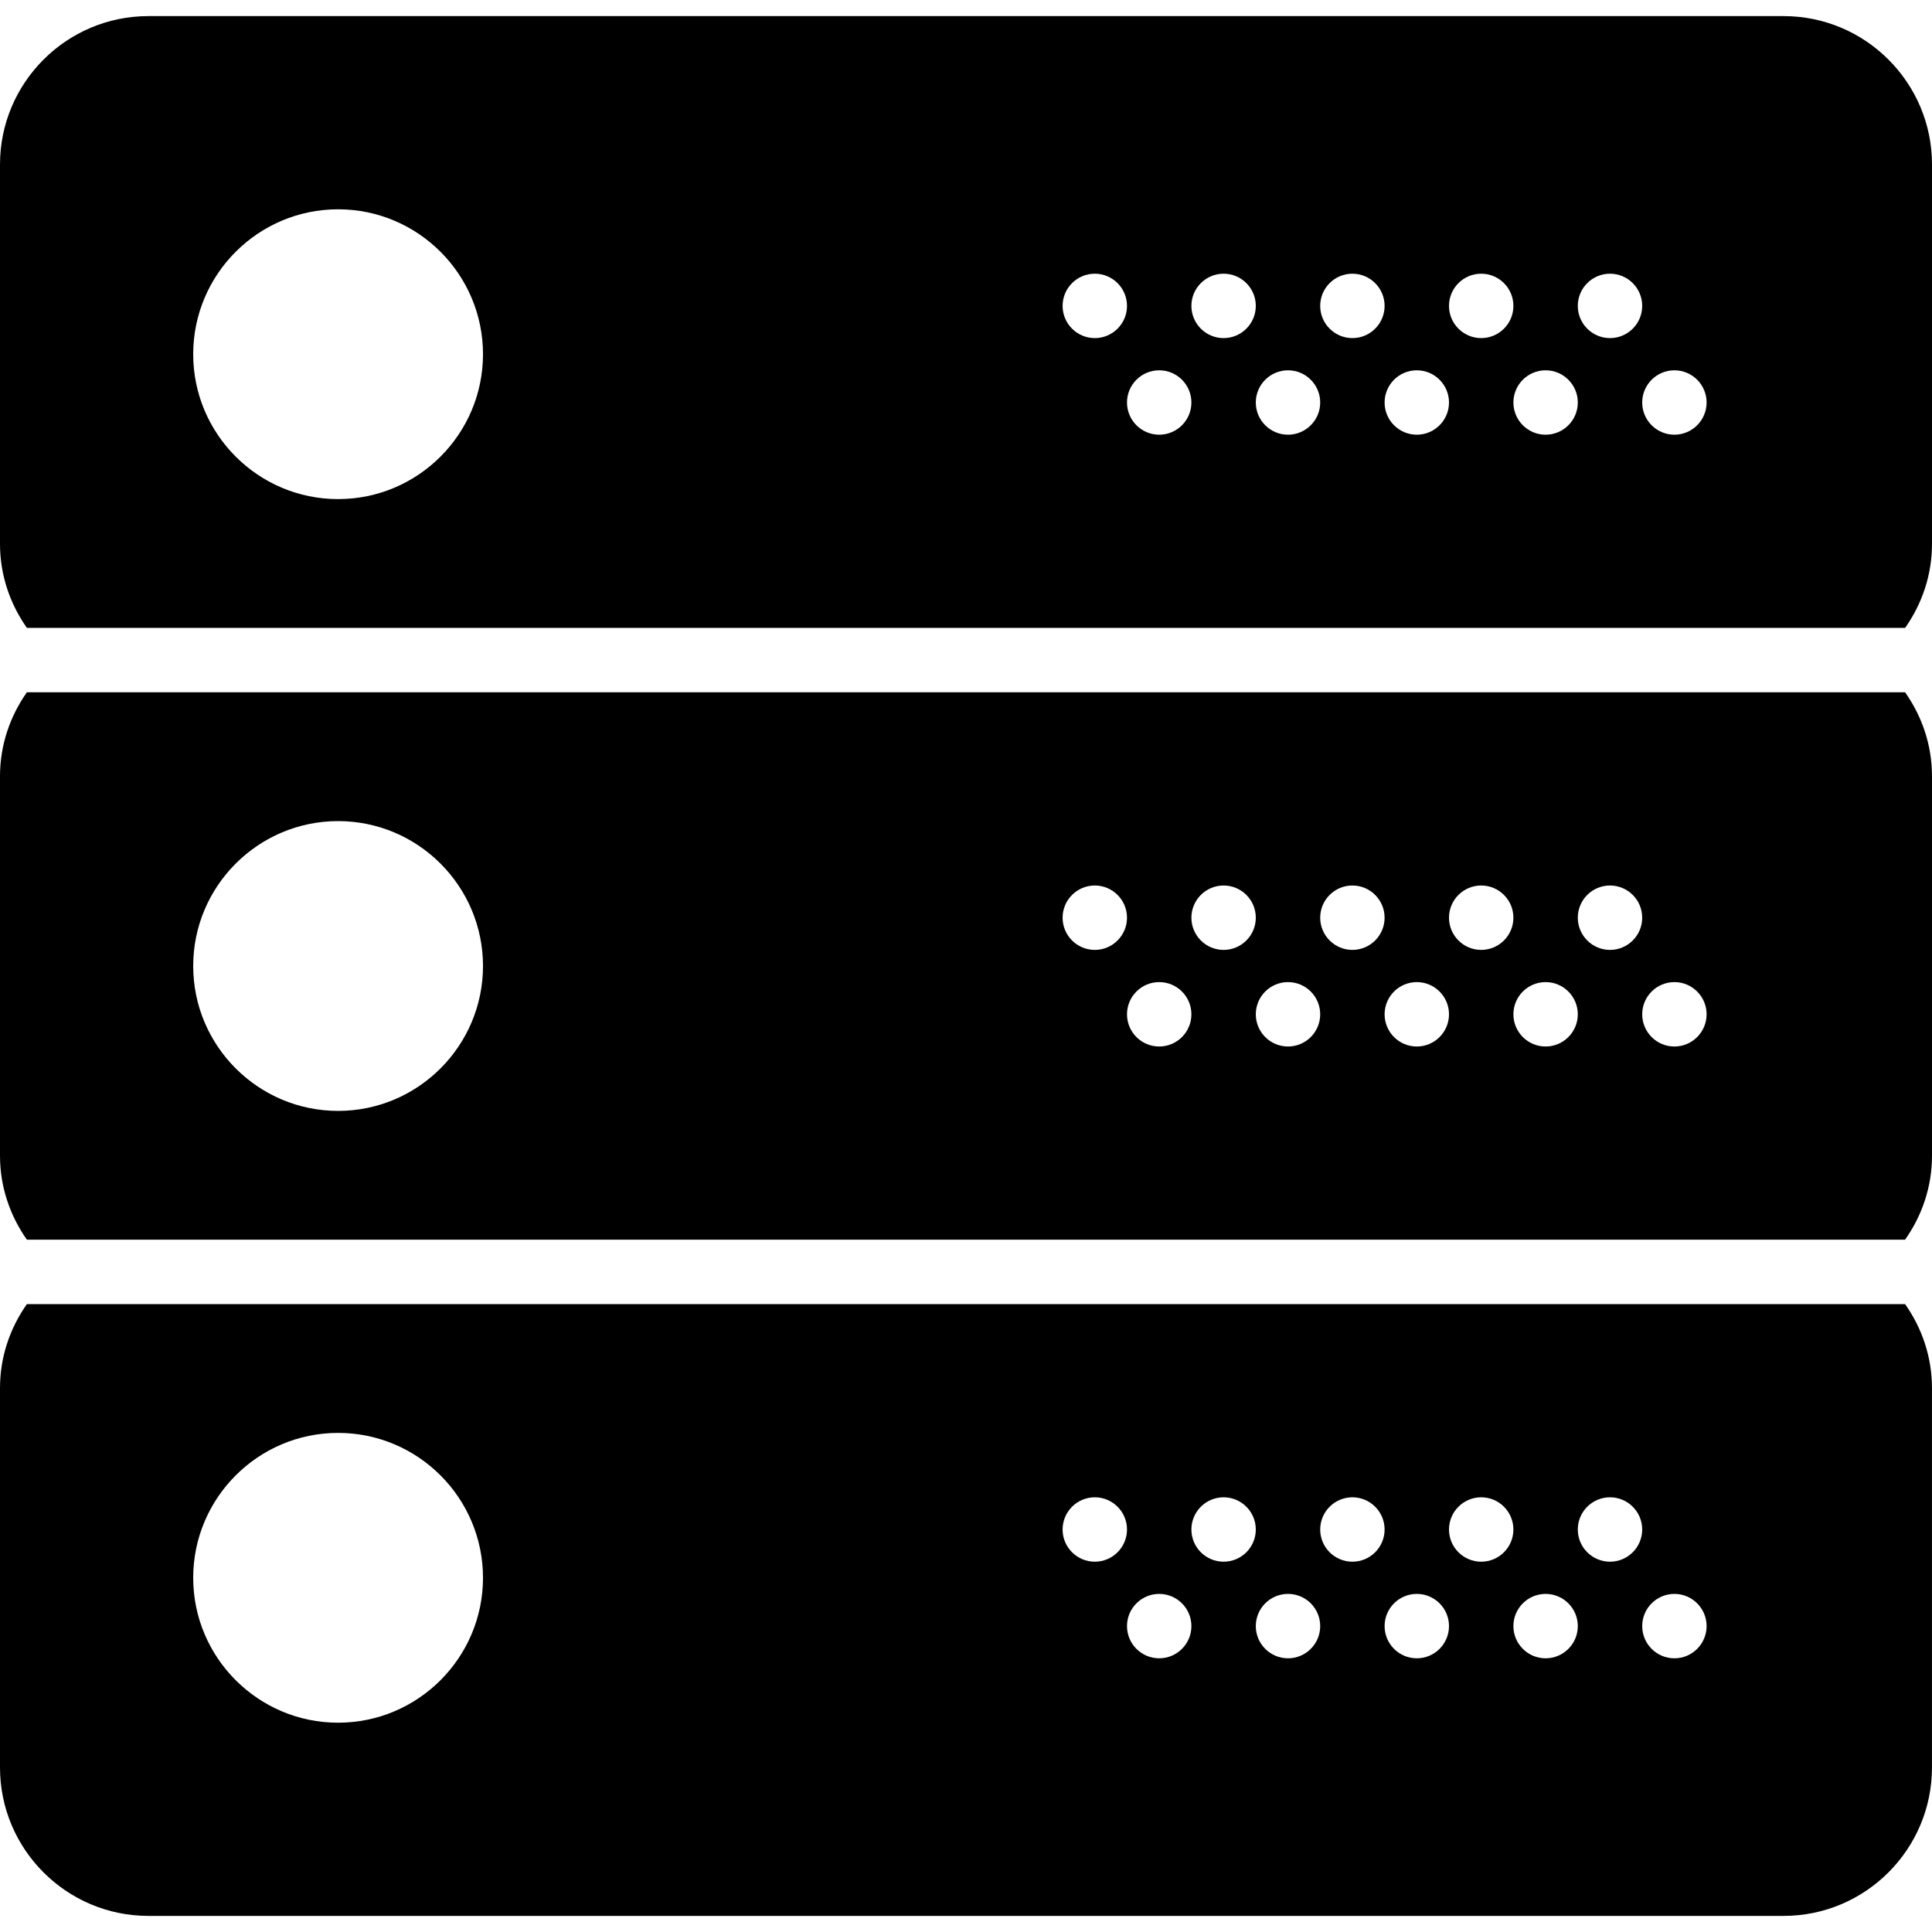
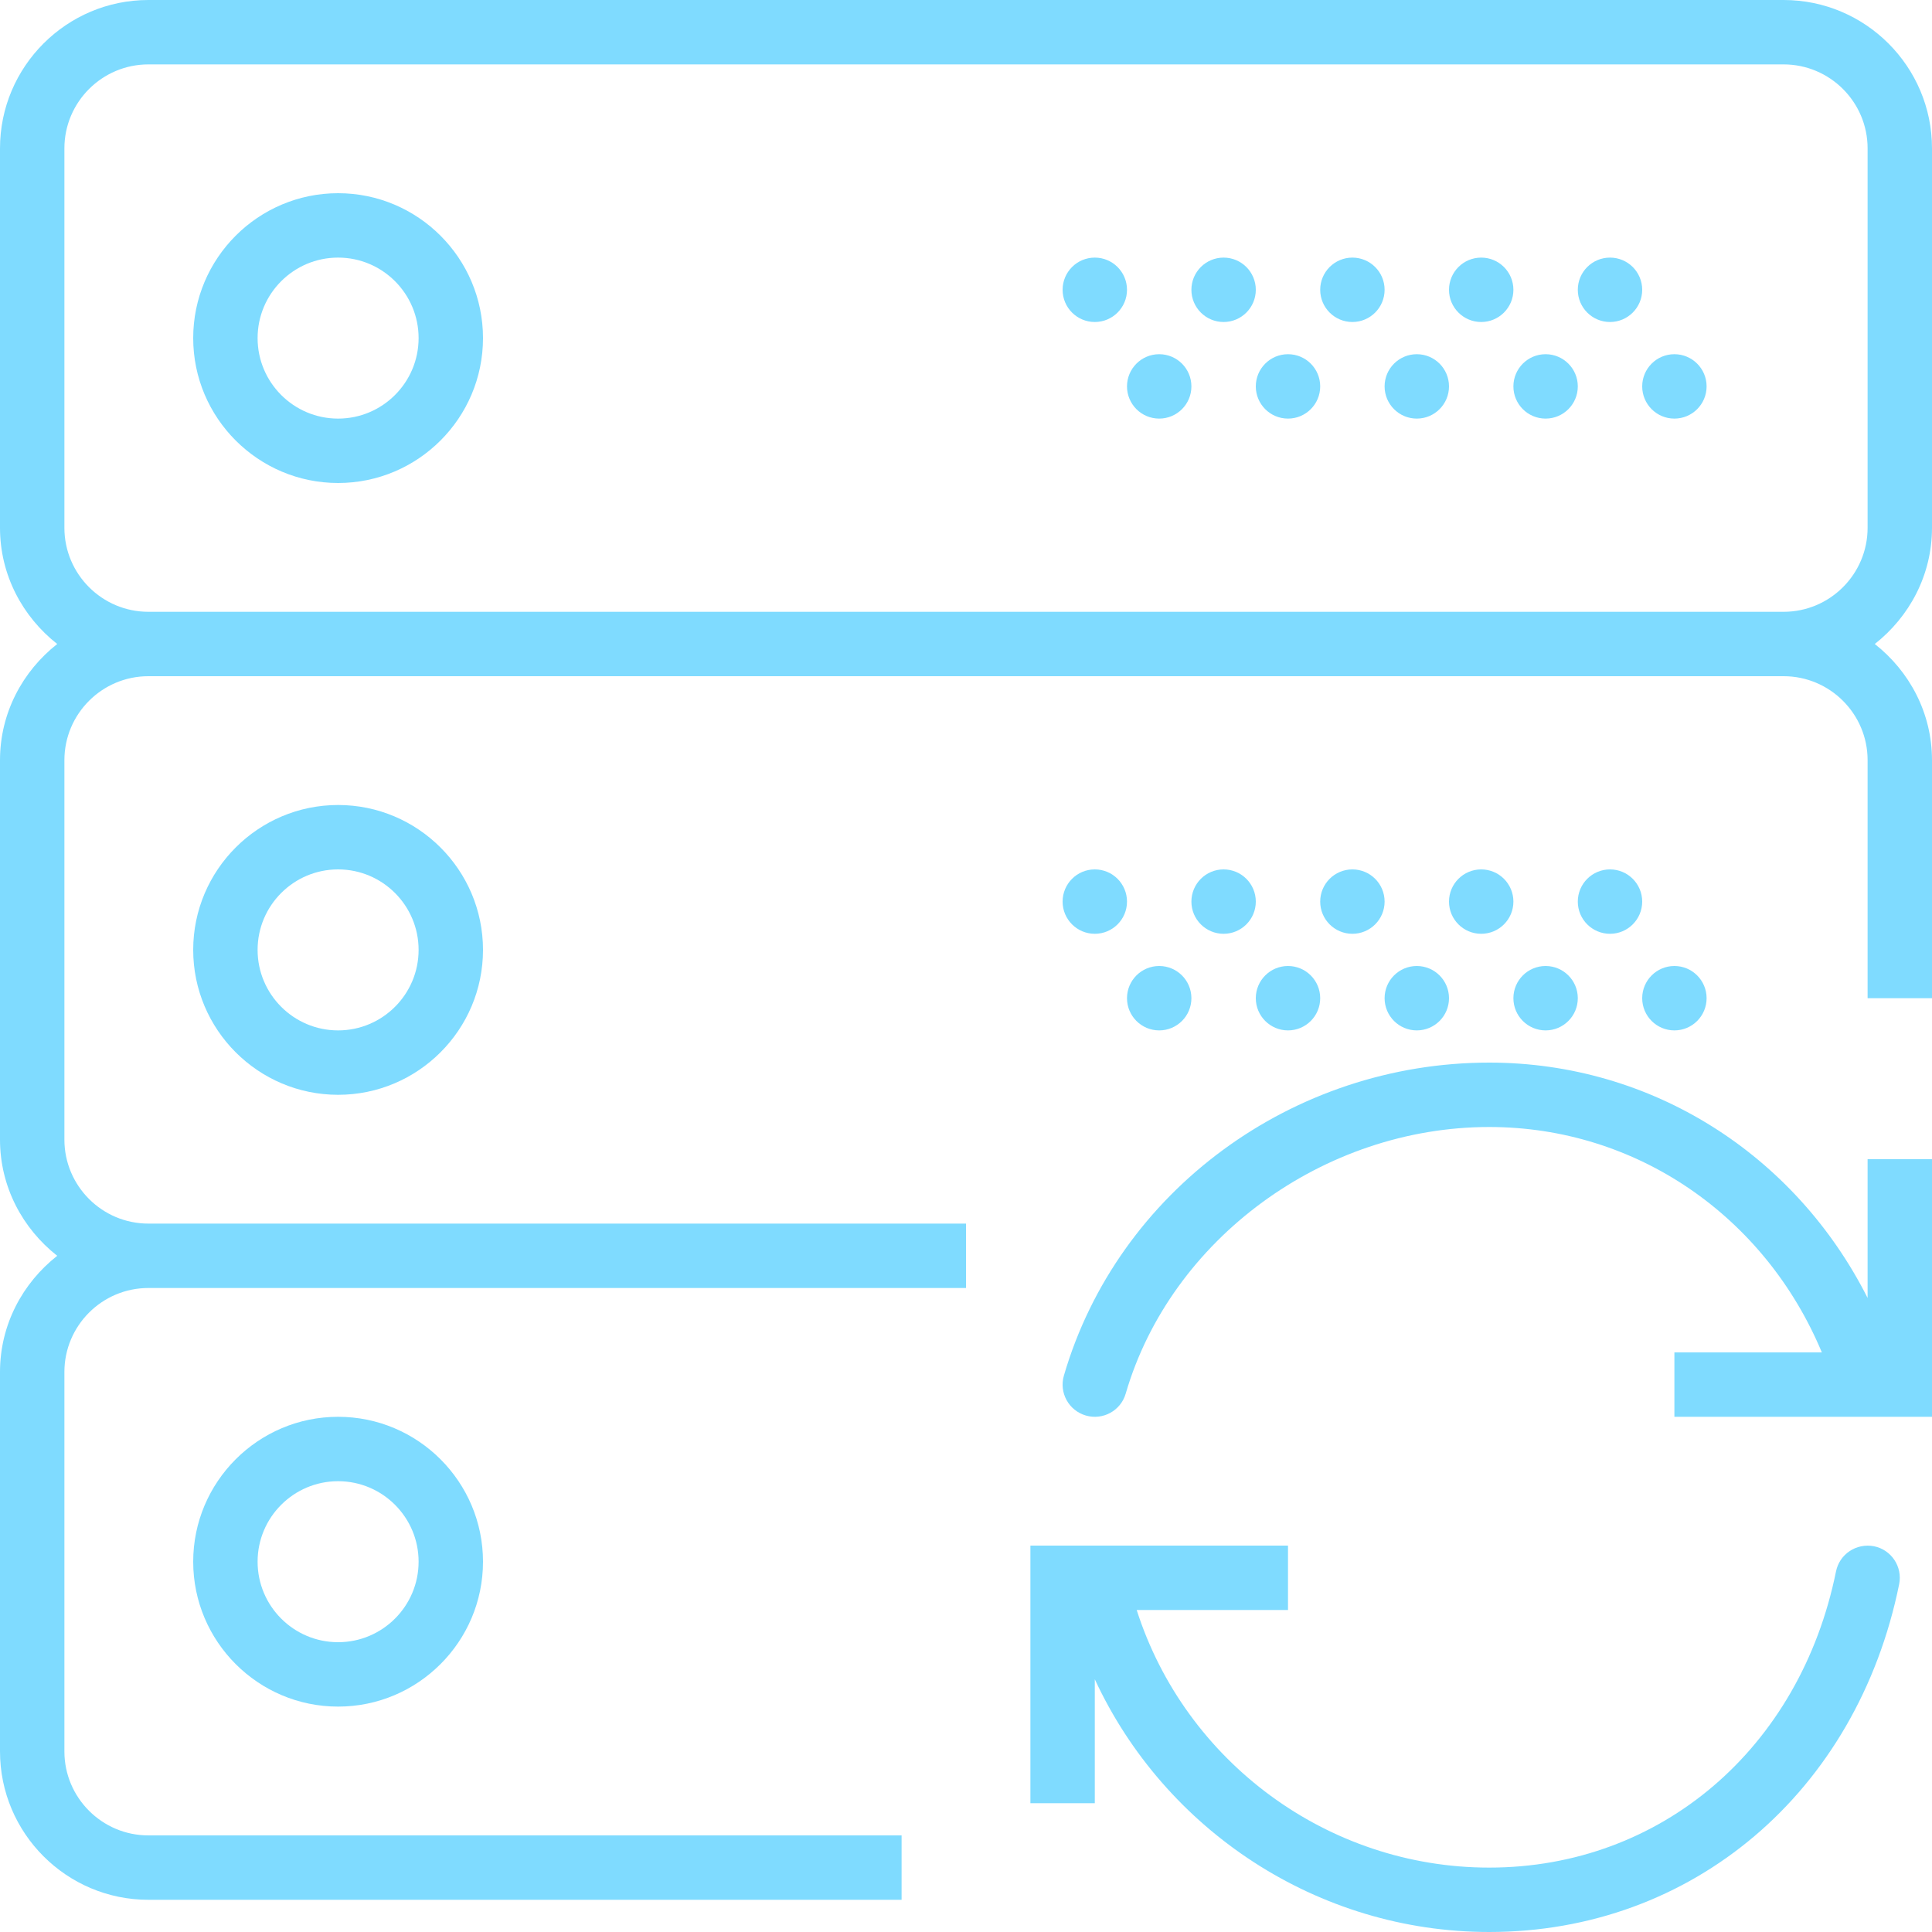
- <svg xmlns="http://www.w3.org/2000/svg" version="1.1" id="Capa_1" x="0px" y="0px" viewBox="0 0 60 60" style="enable-background:new 0 0 60 60;" xml:space="preserve">
-   <g>
-     <path d="M0,24.108v11.783c0,0.974,0.314,1.868,0.835,2.608h58.329C59.686,37.76,60,36.865,60,35.892V24.108   c0-0.974-0.314-1.868-0.835-2.608H0.835C0.314,22.24,0,23.135,0,24.108z M52,30.5c0.552,0,1,0.448,1,1s-0.448,1-1,1s-1-0.448-1-1   S51.448,30.5,52,30.5z M50,27.5c0.552,0,1,0.448,1,1s-0.448,1-1,1s-1-0.448-1-1S49.448,27.5,50,27.5z M48,30.5c0.552,0,1,0.448,1,1   s-0.448,1-1,1s-1-0.448-1-1S47.448,30.5,48,30.5z M46,27.5c0.552,0,1,0.448,1,1s-0.448,1-1,1s-1-0.448-1-1S45.448,27.5,46,27.5z    M44,30.5c0.552,0,1,0.448,1,1s-0.448,1-1,1s-1-0.448-1-1S43.448,30.5,44,30.5z M42,27.5c0.552,0,1,0.448,1,1s-0.448,1-1,1   s-1-0.448-1-1S41.448,27.5,42,27.5z M40,30.5c0.552,0,1,0.448,1,1s-0.448,1-1,1s-1-0.448-1-1S39.448,30.5,40,30.5z M38,27.5   c0.552,0,1,0.448,1,1s-0.448,1-1,1s-1-0.448-1-1S37.448,27.5,38,27.5z M36,30.5c0.552,0,1,0.448,1,1s-0.448,1-1,1s-1-0.448-1-1   S35.448,30.5,36,30.5z M34,27.5c0.552,0,1,0.448,1,1s-0.448,1-1,1s-1-0.448-1-1S33.448,27.5,34,27.5z M10.5,25.5   c2.481,0,4.5,2.019,4.5,4.5s-2.019,4.5-4.5,4.5S6,32.481,6,30S8.019,25.5,10.5,25.5z" />
-     <path d="M59.165,19.5C59.686,18.76,60,17.865,60,16.892V5.108C60,2.567,57.933,0.5,55.392,0.5H4.608C2.067,0.5,0,2.567,0,5.108   v11.783c0,0.974,0.314,1.868,0.835,2.608H59.165z M52,11.5c0.552,0,1,0.448,1,1s-0.448,1-1,1s-1-0.448-1-1S51.448,11.5,52,11.5z    M50,8.5c0.552,0,1,0.448,1,1s-0.448,1-1,1s-1-0.448-1-1S49.448,8.5,50,8.5z M48,11.5c0.552,0,1,0.448,1,1s-0.448,1-1,1   s-1-0.448-1-1S47.448,11.5,48,11.5z M46,8.5c0.552,0,1,0.448,1,1s-0.448,1-1,1s-1-0.448-1-1S45.448,8.5,46,8.5z M44,11.5   c0.552,0,1,0.448,1,1s-0.448,1-1,1s-1-0.448-1-1S43.448,11.5,44,11.5z M42,8.5c0.552,0,1,0.448,1,1s-0.448,1-1,1s-1-0.448-1-1   S41.448,8.5,42,8.5z M40,11.5c0.552,0,1,0.448,1,1s-0.448,1-1,1s-1-0.448-1-1S39.448,11.5,40,11.5z M38,8.5c0.552,0,1,0.448,1,1   s-0.448,1-1,1s-1-0.448-1-1S37.448,8.5,38,8.5z M36,11.5c0.552,0,1,0.448,1,1s-0.448,1-1,1s-1-0.448-1-1S35.448,11.5,36,11.5z    M34,8.5c0.552,0,1,0.448,1,1s-0.448,1-1,1s-1-0.448-1-1S33.448,8.5,34,8.5z M10.5,6.5c2.481,0,4.5,2.019,4.5,4.5   s-2.019,4.5-4.5,4.5S6,13.481,6,11S8.019,6.5,10.5,6.5z" />
-     <path d="M0.835,40.5C0.314,41.24,0,42.135,0,43.108v11.783C0,57.433,2.067,59.5,4.608,59.5h50.783c2.541,0,4.608-2.067,4.608-4.608   V43.108c0-0.974-0.314-1.868-0.835-2.608H0.835z M10.5,53.5C8.019,53.5,6,51.481,6,49s2.019-4.5,4.5-4.5S15,46.519,15,49   S12.981,53.5,10.5,53.5z M34,48.5c-0.552,0-1-0.448-1-1s0.448-1,1-1s1,0.448,1,1S34.552,48.5,34,48.5z M36,51.5   c-0.552,0-1-0.448-1-1s0.448-1,1-1s1,0.448,1,1S36.552,51.5,36,51.5z M38,48.5c-0.552,0-1-0.448-1-1s0.448-1,1-1s1,0.448,1,1   S38.552,48.5,38,48.5z M40,51.5c-0.552,0-1-0.448-1-1s0.448-1,1-1s1,0.448,1,1S40.552,51.5,40,51.5z M42,48.5c-0.552,0-1-0.448-1-1   s0.448-1,1-1s1,0.448,1,1S42.552,48.5,42,48.5z M44,51.5c-0.552,0-1-0.448-1-1s0.448-1,1-1s1,0.448,1,1S44.552,51.5,44,51.5z    M46,48.5c-0.552,0-1-0.448-1-1s0.448-1,1-1s1,0.448,1,1S46.552,48.5,46,48.5z M48,51.5c-0.552,0-1-0.448-1-1s0.448-1,1-1   s1,0.448,1,1S48.552,51.5,48,51.5z M50,48.5c-0.552,0-1-0.448-1-1s0.448-1,1-1s1,0.448,1,1S50.552,48.5,50,48.5z M52,51.5   c-0.552,0-1-0.448-1-1s0.448-1,1-1s1,0.448,1,1S52.552,51.5,52,51.5z" />
+ <svg xmlns="http://www.w3.org/2000/svg" id="SvgjsSvg1042" width="288" height="288" version="1.1">
+   <defs id="SvgjsDefs1043" />
+   <g id="SvgjsG1044">
+     <svg enable-background="new 0 0 60 60" viewBox="0 0 60 60" width="288" height="288">
+       <path d="M58.199 48.02c-.549-.103-1.069.241-1.18.781C55.903 54.303 51.574 58 46.249 58c-5.028 0-9.446-3.3-10.948-8H40v-2h-8v8h2v-3.849C36.169 56.833 40.915 60 46.249 60c6.304 0 11.42-4.341 12.731-10.801C59.09 48.657 58.74 48.13 58.199 48.02zM58 40.309C55.75 35.854 51.296 33 46.249 33c-6.109 0-11.541 3.997-13.209 9.721-.154.53.15 1.085.681 1.239.531.155 1.086-.15 1.239-.681C36.358 38.482 41.105 35 46.249 35c4.565 0 8.562 2.766 10.33 7H52v2h8v-8h-2V40.309zM10.5 6C8.019 6 6 8.019 6 10.5S8.019 15 10.5 15s4.5-2.019 4.5-4.5S12.981 6 10.5 6zM10.5 13C9.121 13 8 11.879 8 10.5S9.121 8 10.5 8 13 9.121 13 10.5 11.879 13 10.5 13z" fill="#7fdbff" class="color000 svgShape" />
+       <circle cx="50" cy="9" r="1" fill="#7fdbff" class="color000 svgShape" />
+       <circle cx="46" cy="9" r="1" fill="#7fdbff" class="color000 svgShape" />
+       <circle cx="52" cy="12" r="1" fill="#7fdbff" class="color000 svgShape" />
+       <circle cx="48" cy="12" r="1" fill="#7fdbff" class="color000 svgShape" />
+       <circle cx="42" cy="9" r="1" fill="#7fdbff" class="color000 svgShape" />
+       <circle cx="44" cy="12" r="1" fill="#7fdbff" class="color000 svgShape" />
+       <circle cx="38" cy="9" r="1" fill="#7fdbff" class="color000 svgShape" />
+       <circle cx="40" cy="12" r="1" fill="#7fdbff" class="color000 svgShape" />
+       <circle cx="34" cy="9" r="1" fill="#7fdbff" class="color000 svgShape" />
+       <circle cx="36" cy="12" r="1" fill="#7fdbff" class="color000 svgShape" />
+       <path d="M60,16.392V4.608C60,2.067,57.933,0,55.392,0H4.608C2.067,0,0,2.067,0,4.608v11.783C0,17.86,0.703,19.155,1.777,20   C0.703,20.845,0,22.14,0,23.608v11.783C0,36.86,0.703,38.155,1.777,39C0.703,39.845,0,41.14,0,42.608v11.783   C0,56.933,2.067,59,4.608,59H28v-2H4.608C3.17,57,2,55.83,2,54.392V42.608C2,41.17,3.17,40,4.608,40H30v-2H4.608   C3.17,38,2,36.83,2,35.392V23.608C2,22.17,3.17,21,4.608,21h50.783C56.83,21,58,22.17,58,23.608V31h2v-7.392   c0-1.469-0.703-2.764-1.777-3.608C59.297,19.155,60,17.86,60,16.392z M4.608,19C3.17,19,2,17.83,2,16.392V4.608   C2,3.17,3.17,2,4.608,2h50.783C56.83,2,58,3.17,58,4.608v11.783C58,17.83,56.83,19,55.392,19H4.608z" fill="#7fdbff" class="color000 svgShape" />
+       <path d="M6,29.5c0,2.481,2.019,4.5,4.5,4.5s4.5-2.019,4.5-4.5S12.981,25,10.5,25S6,27.019,6,29.5z M13,29.5   c0,1.379-1.121,2.5-2.5,2.5S8,30.879,8,29.5S9.121,27,10.5,27S13,28.121,13,29.5z" fill="#7fdbff" class="color000 svgShape" />
+       <circle cx="50" cy="28" r="1" fill="#7fdbff" class="color000 svgShape" />
+       <circle cx="46" cy="28" r="1" fill="#7fdbff" class="color000 svgShape" />
+       <circle cx="52" cy="31" r="1" fill="#7fdbff" class="color000 svgShape" />
+       <circle cx="48" cy="31" r="1" fill="#7fdbff" class="color000 svgShape" />
+       <circle cx="42" cy="28" r="1" fill="#7fdbff" class="color000 svgShape" />
+       <circle cx="44" cy="31" r="1" fill="#7fdbff" class="color000 svgShape" />
+       <circle cx="38" cy="28" r="1" fill="#7fdbff" class="color000 svgShape" />
+       <circle cx="40" cy="31" r="1" fill="#7fdbff" class="color000 svgShape" />
+       <circle cx="34" cy="28" r="1" fill="#7fdbff" class="color000 svgShape" />
+       <circle cx="36" cy="31" r="1" fill="#7fdbff" class="color000 svgShape" />
+       <path d="M6,48.5c0,2.481,2.019,4.5,4.5,4.5s4.5-2.019,4.5-4.5S12.981,44,10.5,44S6,46.019,6,48.5z M13,48.5   c0,1.379-1.121,2.5-2.5,2.5S8,49.879,8,48.5S9.121,46,10.5,46S13,47.121,13,48.5z" fill="#7fdbff" class="color000 svgShape" />
+     </svg>
  </g>
-   <g>
- </g>
-   <g>
- </g>
-   <g>
- </g>
-   <g>
- </g>
-   <g>
- </g>
-   <g>
- </g>
-   <g>
- </g>
-   <g>
- </g>
-   <g>
- </g>
-   <g>
- </g>
-   <g>
- </g>
-   <g>
- </g>
-   <g>
- </g>
-   <g>
- </g>
-   <g>
- </g>
</svg>
